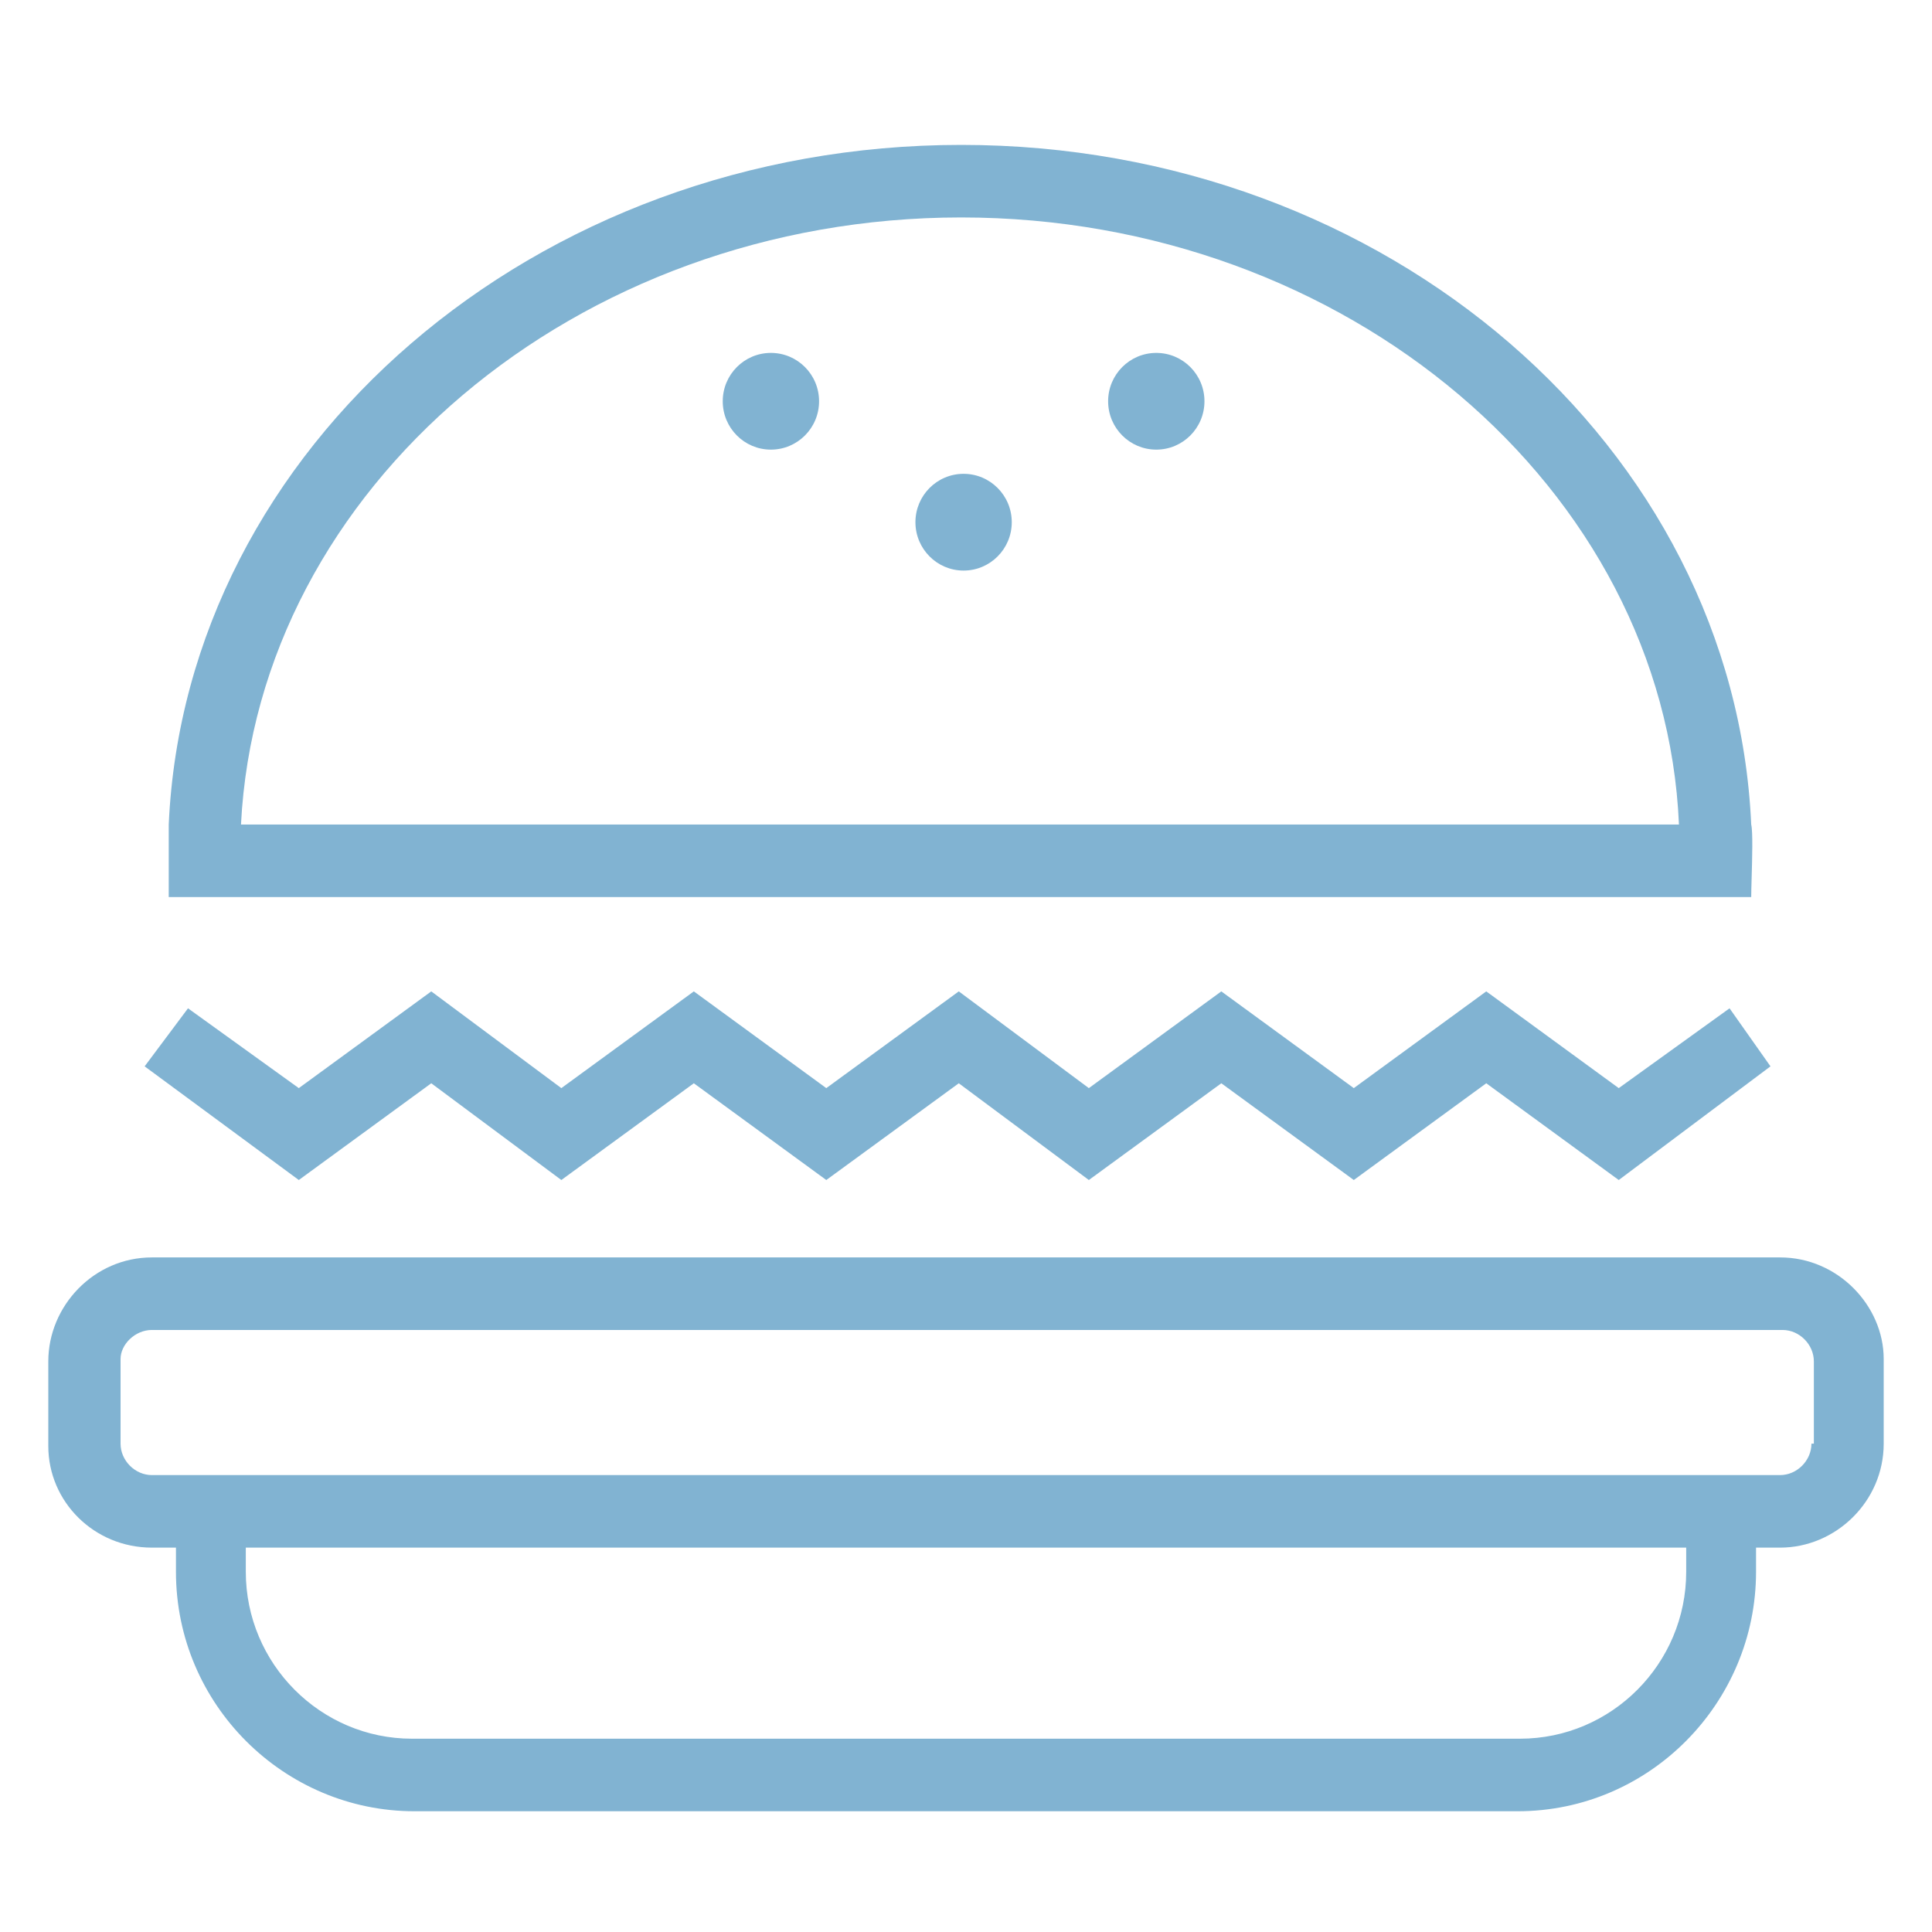
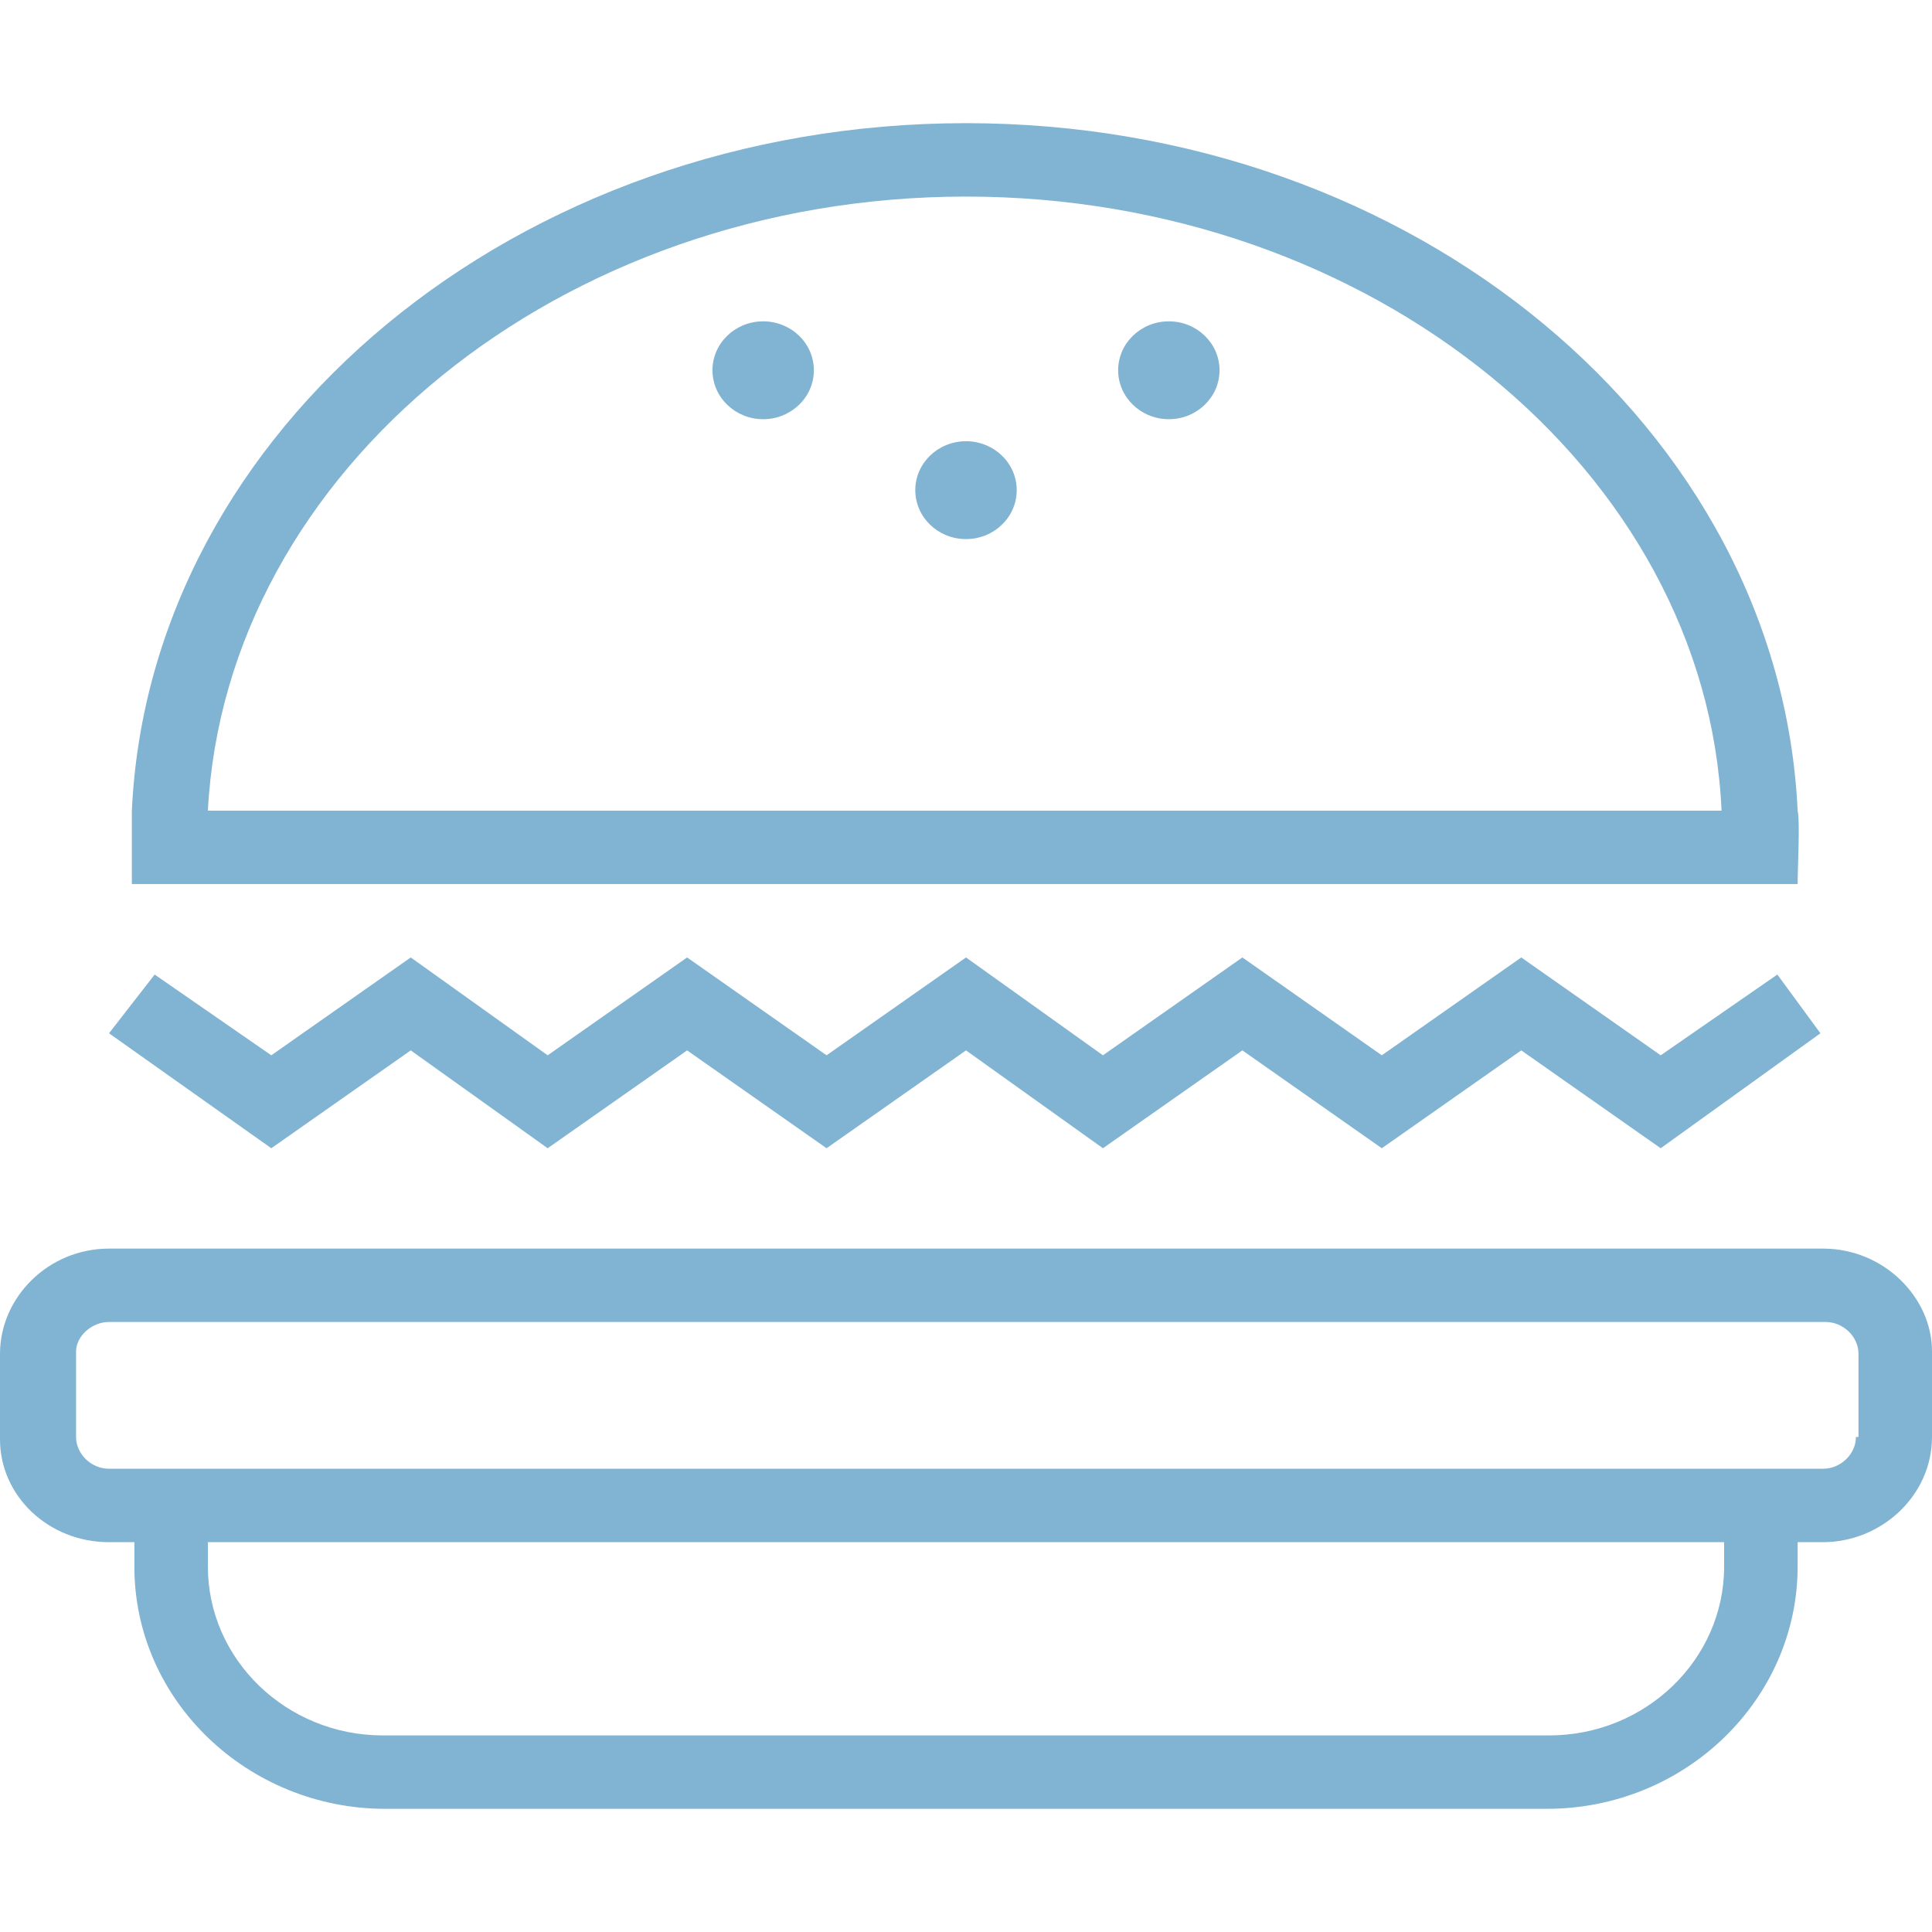
- <svg xmlns="http://www.w3.org/2000/svg" width="80" height="80" viewBox="0 0 80 80" fill="none" focuable="false">
-   <path fill-rule="evenodd" clip-rule="evenodd" d="M72.531 36.375L72.531 36.374C72.555 35.546 72.586 34.429 72.514 34.141C71.816 18.518 57.454 6 39.8 6C22.147 6 7.685 18.518 6.987 34.141V37.145H72.514C72.514 36.977 72.522 36.698 72.531 36.375ZM39.8 9.004C55.758 9.004 68.924 20.221 69.522 34.141H9.979C10.677 20.221 23.843 9.004 39.8 9.004ZM23.244 48.862L17.858 44.856L12.373 48.862L5.989 44.155L7.785 41.752L12.373 45.057L17.858 41.051L23.244 45.057L28.73 41.051L34.215 45.057L39.701 41.051L45.087 45.057L50.572 41.051L56.058 45.057L61.543 41.051L67.029 45.057L71.617 41.752L73.312 44.155L67.029 48.862L61.543 44.856L56.058 48.862L50.572 44.856L45.087 48.862L39.701 44.856L34.215 48.862L28.73 44.856L23.244 48.862ZM6.289 52.067H73.711C76.105 52.067 78 54.07 78 56.273V59.778C78 62.181 76.005 64.084 73.711 64.084H72.714V65.085C72.714 70.493 68.326 75 62.84 75H17.16C11.774 75 7.286 70.594 7.286 65.085V64.084H6.289C3.895 64.084 2 62.181 2 59.878V56.373C2 54.07 3.895 52.067 6.289 52.067ZM62.94 71.996C66.73 71.996 69.822 68.891 69.822 65.085V64.084H10.178V65.085C10.178 68.891 13.27 71.996 17.06 71.996H62.94ZM73.711 61.08C74.409 61.08 75.008 60.479 75.008 59.778H75.108V56.373C75.108 55.672 74.509 55.071 73.811 55.071H6.289C5.591 55.071 4.992 55.672 4.992 56.273V59.778C4.992 60.479 5.591 61.08 6.289 61.08H73.711ZM41.895 21.623C41.895 22.729 41.002 23.626 39.9 23.626C38.799 23.626 37.906 22.729 37.906 21.623C37.906 20.517 38.799 19.62 39.9 19.62C41.002 19.62 41.895 20.517 41.895 21.623ZM31.921 18.618C33.023 18.618 33.916 17.722 33.916 16.616C33.916 15.509 33.023 14.613 31.921 14.613C30.82 14.613 29.927 15.509 29.927 16.616C29.927 17.722 30.82 18.618 31.921 18.618ZM49.874 16.616C49.874 17.722 48.981 18.618 47.879 18.618C46.778 18.618 45.885 17.722 45.885 16.616C45.885 15.509 46.778 14.613 47.879 14.613C48.981 14.613 49.874 15.509 49.874 16.616Z" fill="#81B3D2" />
+ <svg xmlns="http://www.w3.org/2000/svg" width="40" height="40" viewBox="0 0 40 40" fill="none">
+   <path d="M37.743 25.851H2.257C0.997 25.851 0 26.863 0 28.029V29.801C0 30.966 0.997 31.929 2.257 31.929H2.782V32.435C2.782 35.221 5.144 37.45 7.979 37.45H32.021C34.908 37.45 37.218 35.171 37.218 32.435V31.929H37.743C38.95 31.929 40 30.966 40 29.751V27.978C40 26.863 39.003 25.851 37.743 25.851ZM35.696 32.435C35.696 34.36 34.068 35.93 32.074 35.93H7.927C5.932 35.93 4.304 34.36 4.304 32.435V31.929H35.696V32.435ZM38.425 29.751C38.425 30.105 38.11 30.409 37.743 30.409H2.257C1.89 30.409 1.575 30.105 1.575 29.751V27.978C1.575 27.674 1.89 27.37 2.257 27.37H37.795C38.163 27.37 38.478 27.674 38.478 28.029V29.751H38.425Z" fill="#81B3D2" />
+   <path d="M8.504 21.747L11.339 23.773L14.226 21.747L17.113 23.773L20 21.747L22.835 23.773L25.722 21.747L28.609 23.773L31.496 21.747L34.383 23.773L37.69 21.393L36.798 20.177L34.383 21.849L31.496 19.823L28.609 21.849L25.722 19.823L22.835 21.849L20 19.823L17.113 21.849L14.226 19.823L11.339 21.849L8.504 19.823L5.617 21.849L3.202 20.177L2.257 21.393L5.617 23.773L8.504 21.747Z" fill="#81B3D2" />
+   <path d="M37.218 18.303C37.218 17.999 37.27 16.986 37.218 16.784C36.85 8.882 29.291 2.55 20 2.55C10.709 2.55 3.097 8.882 2.73 16.784C2.73 16.986 2.73 17.999 2.73 18.303H37.218ZM20 4.07C28.399 4.07 35.328 9.743 35.643 16.784H4.304C4.672 9.743 11.601 4.07 20 4.07Z" fill="#81B3D2" />
+   <path d="M20 11.161C20.58 11.161 21.05 10.708 21.05 10.148C21.05 9.589 20.58 9.135 20 9.135C19.42 9.135 18.95 9.589 18.95 10.148C18.95 10.708 19.42 11.161 20 11.161Z" fill="#81B3D2" />
+   <path d="M15.8 8.679C16.38 8.679 16.85 8.225 16.85 7.666C16.85 7.106 16.38 6.653 15.8 6.653C15.221 6.653 14.751 7.106 14.751 7.666C14.751 8.225 15.221 8.679 15.8 8.679Z" fill="#81B3D2" />
+   <path d="M24.2 8.679C24.779 8.679 25.249 8.225 25.249 7.666C25.249 7.106 24.779 6.653 24.2 6.653C23.62 6.653 23.15 7.106 23.15 7.666C23.15 8.225 23.62 8.679 24.2 8.679Z" fill="#81B3D2" />
</svg>
